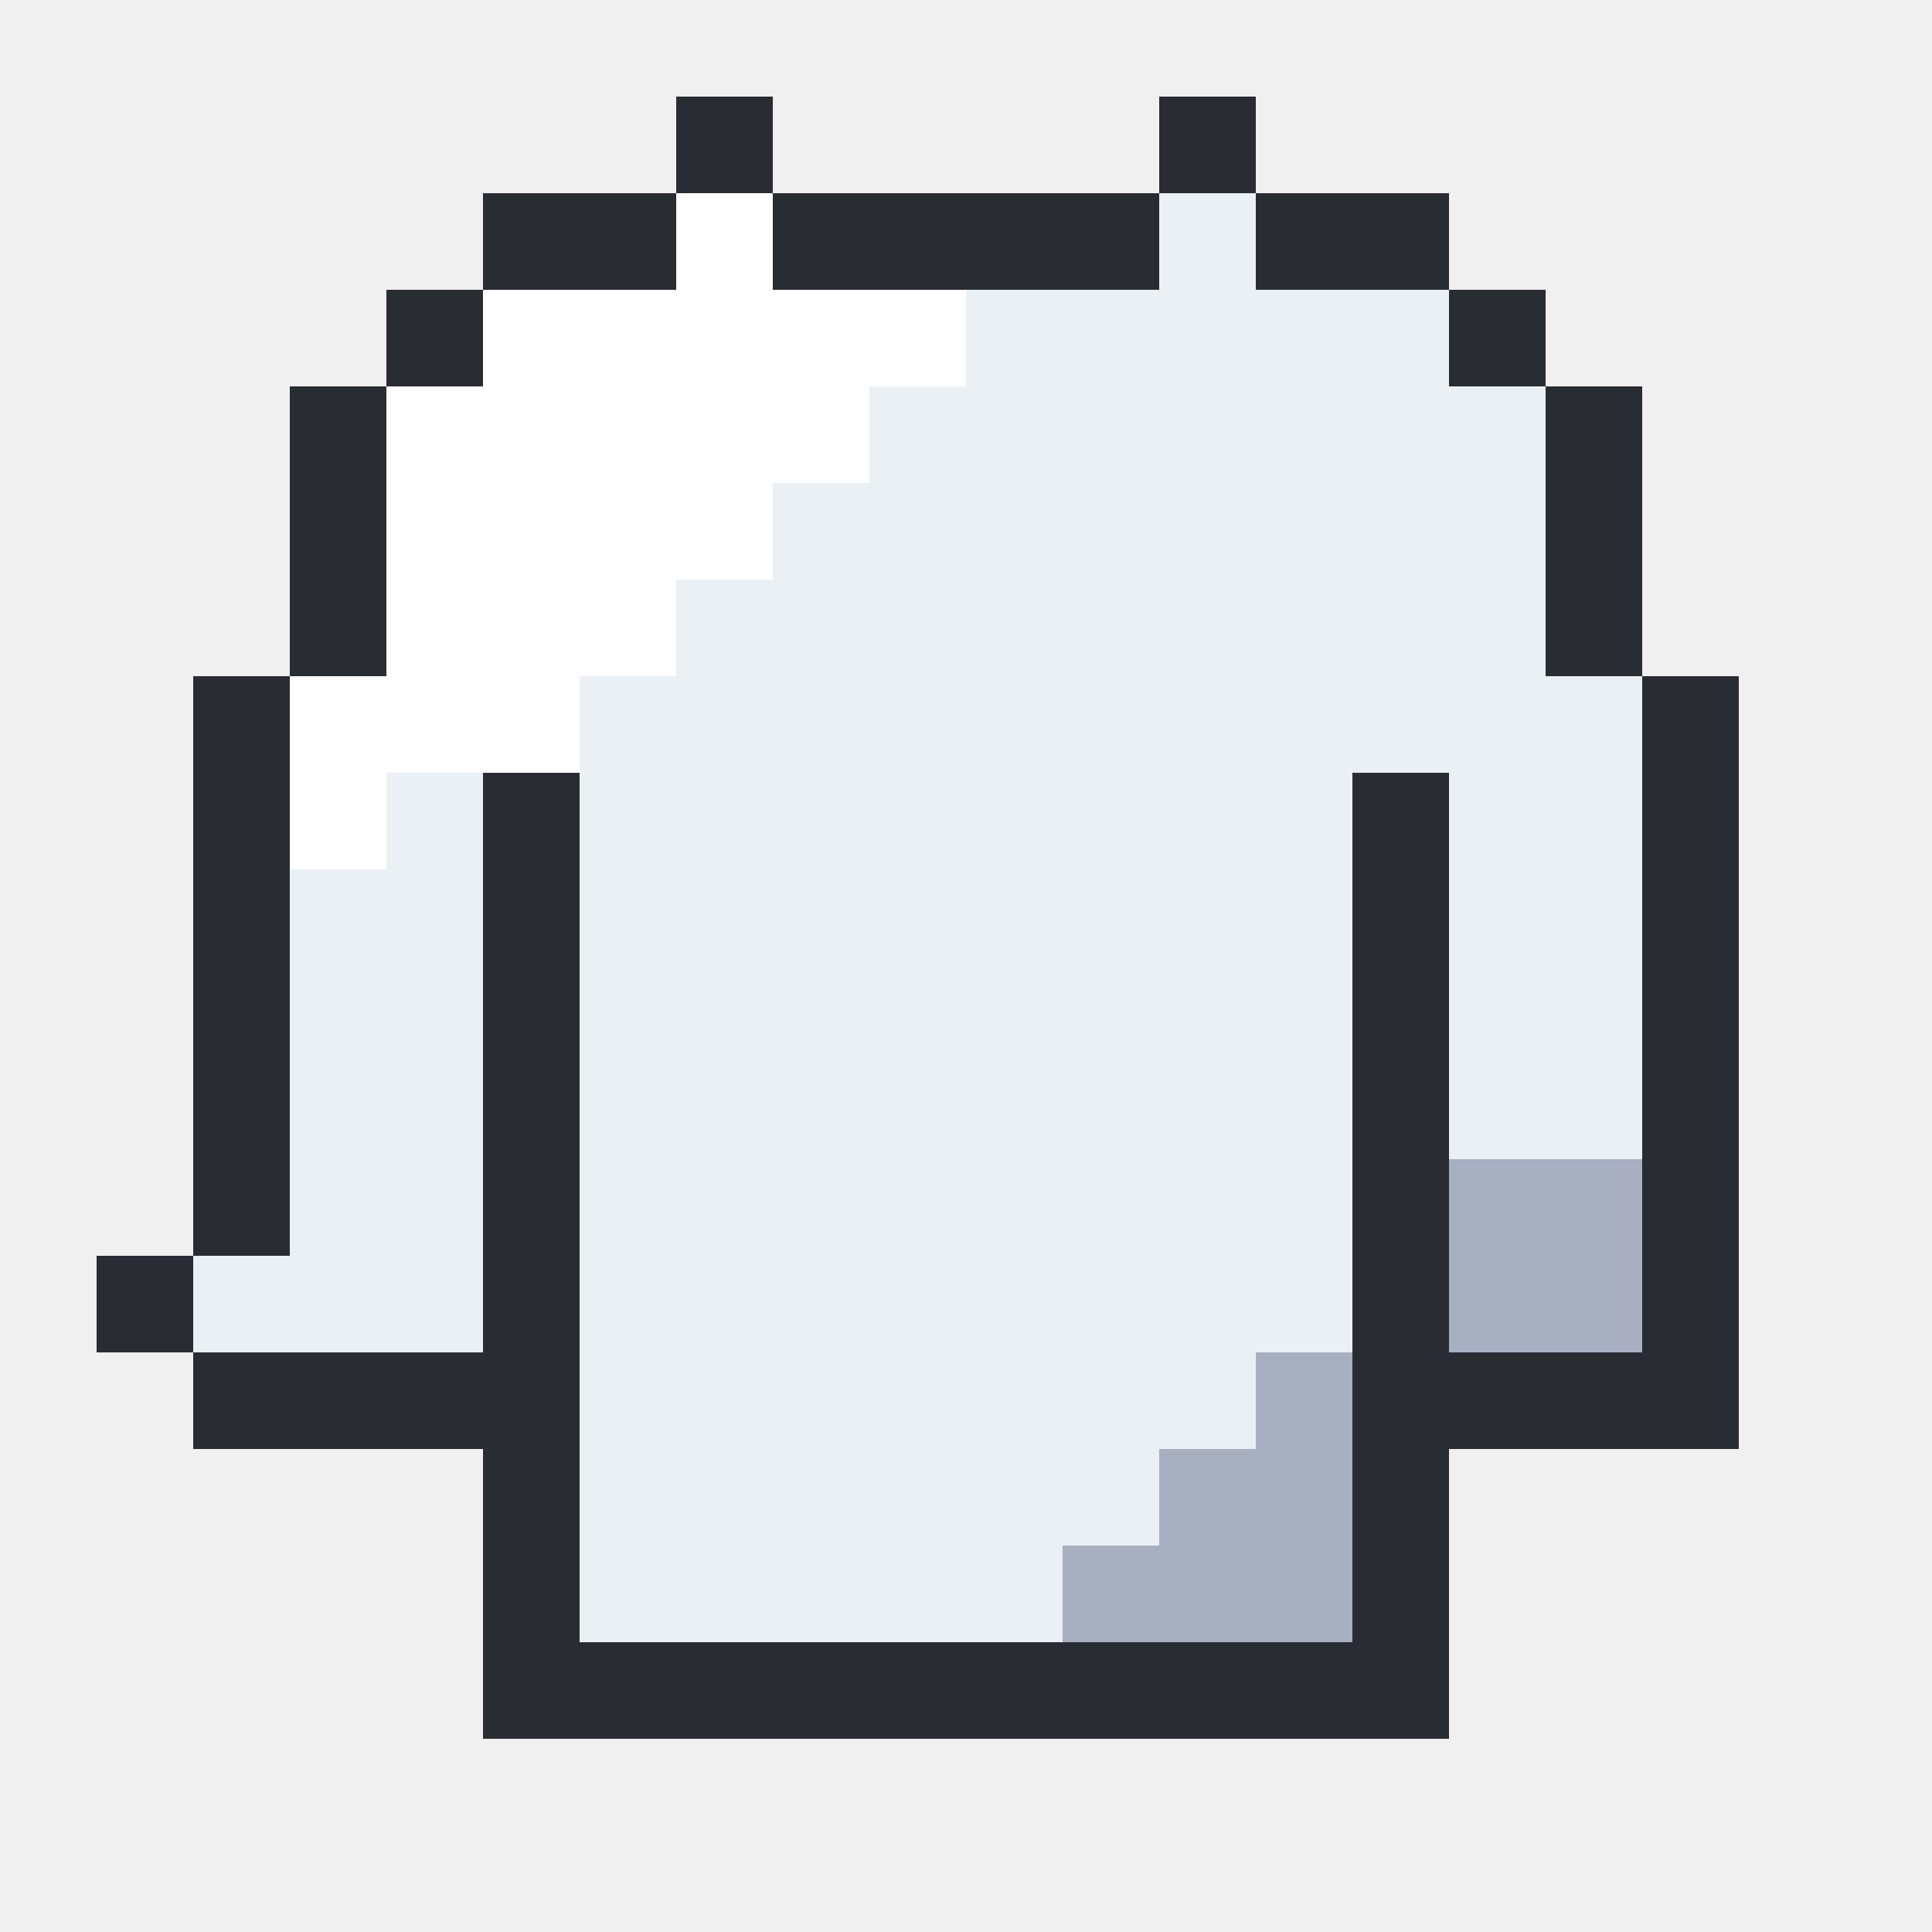
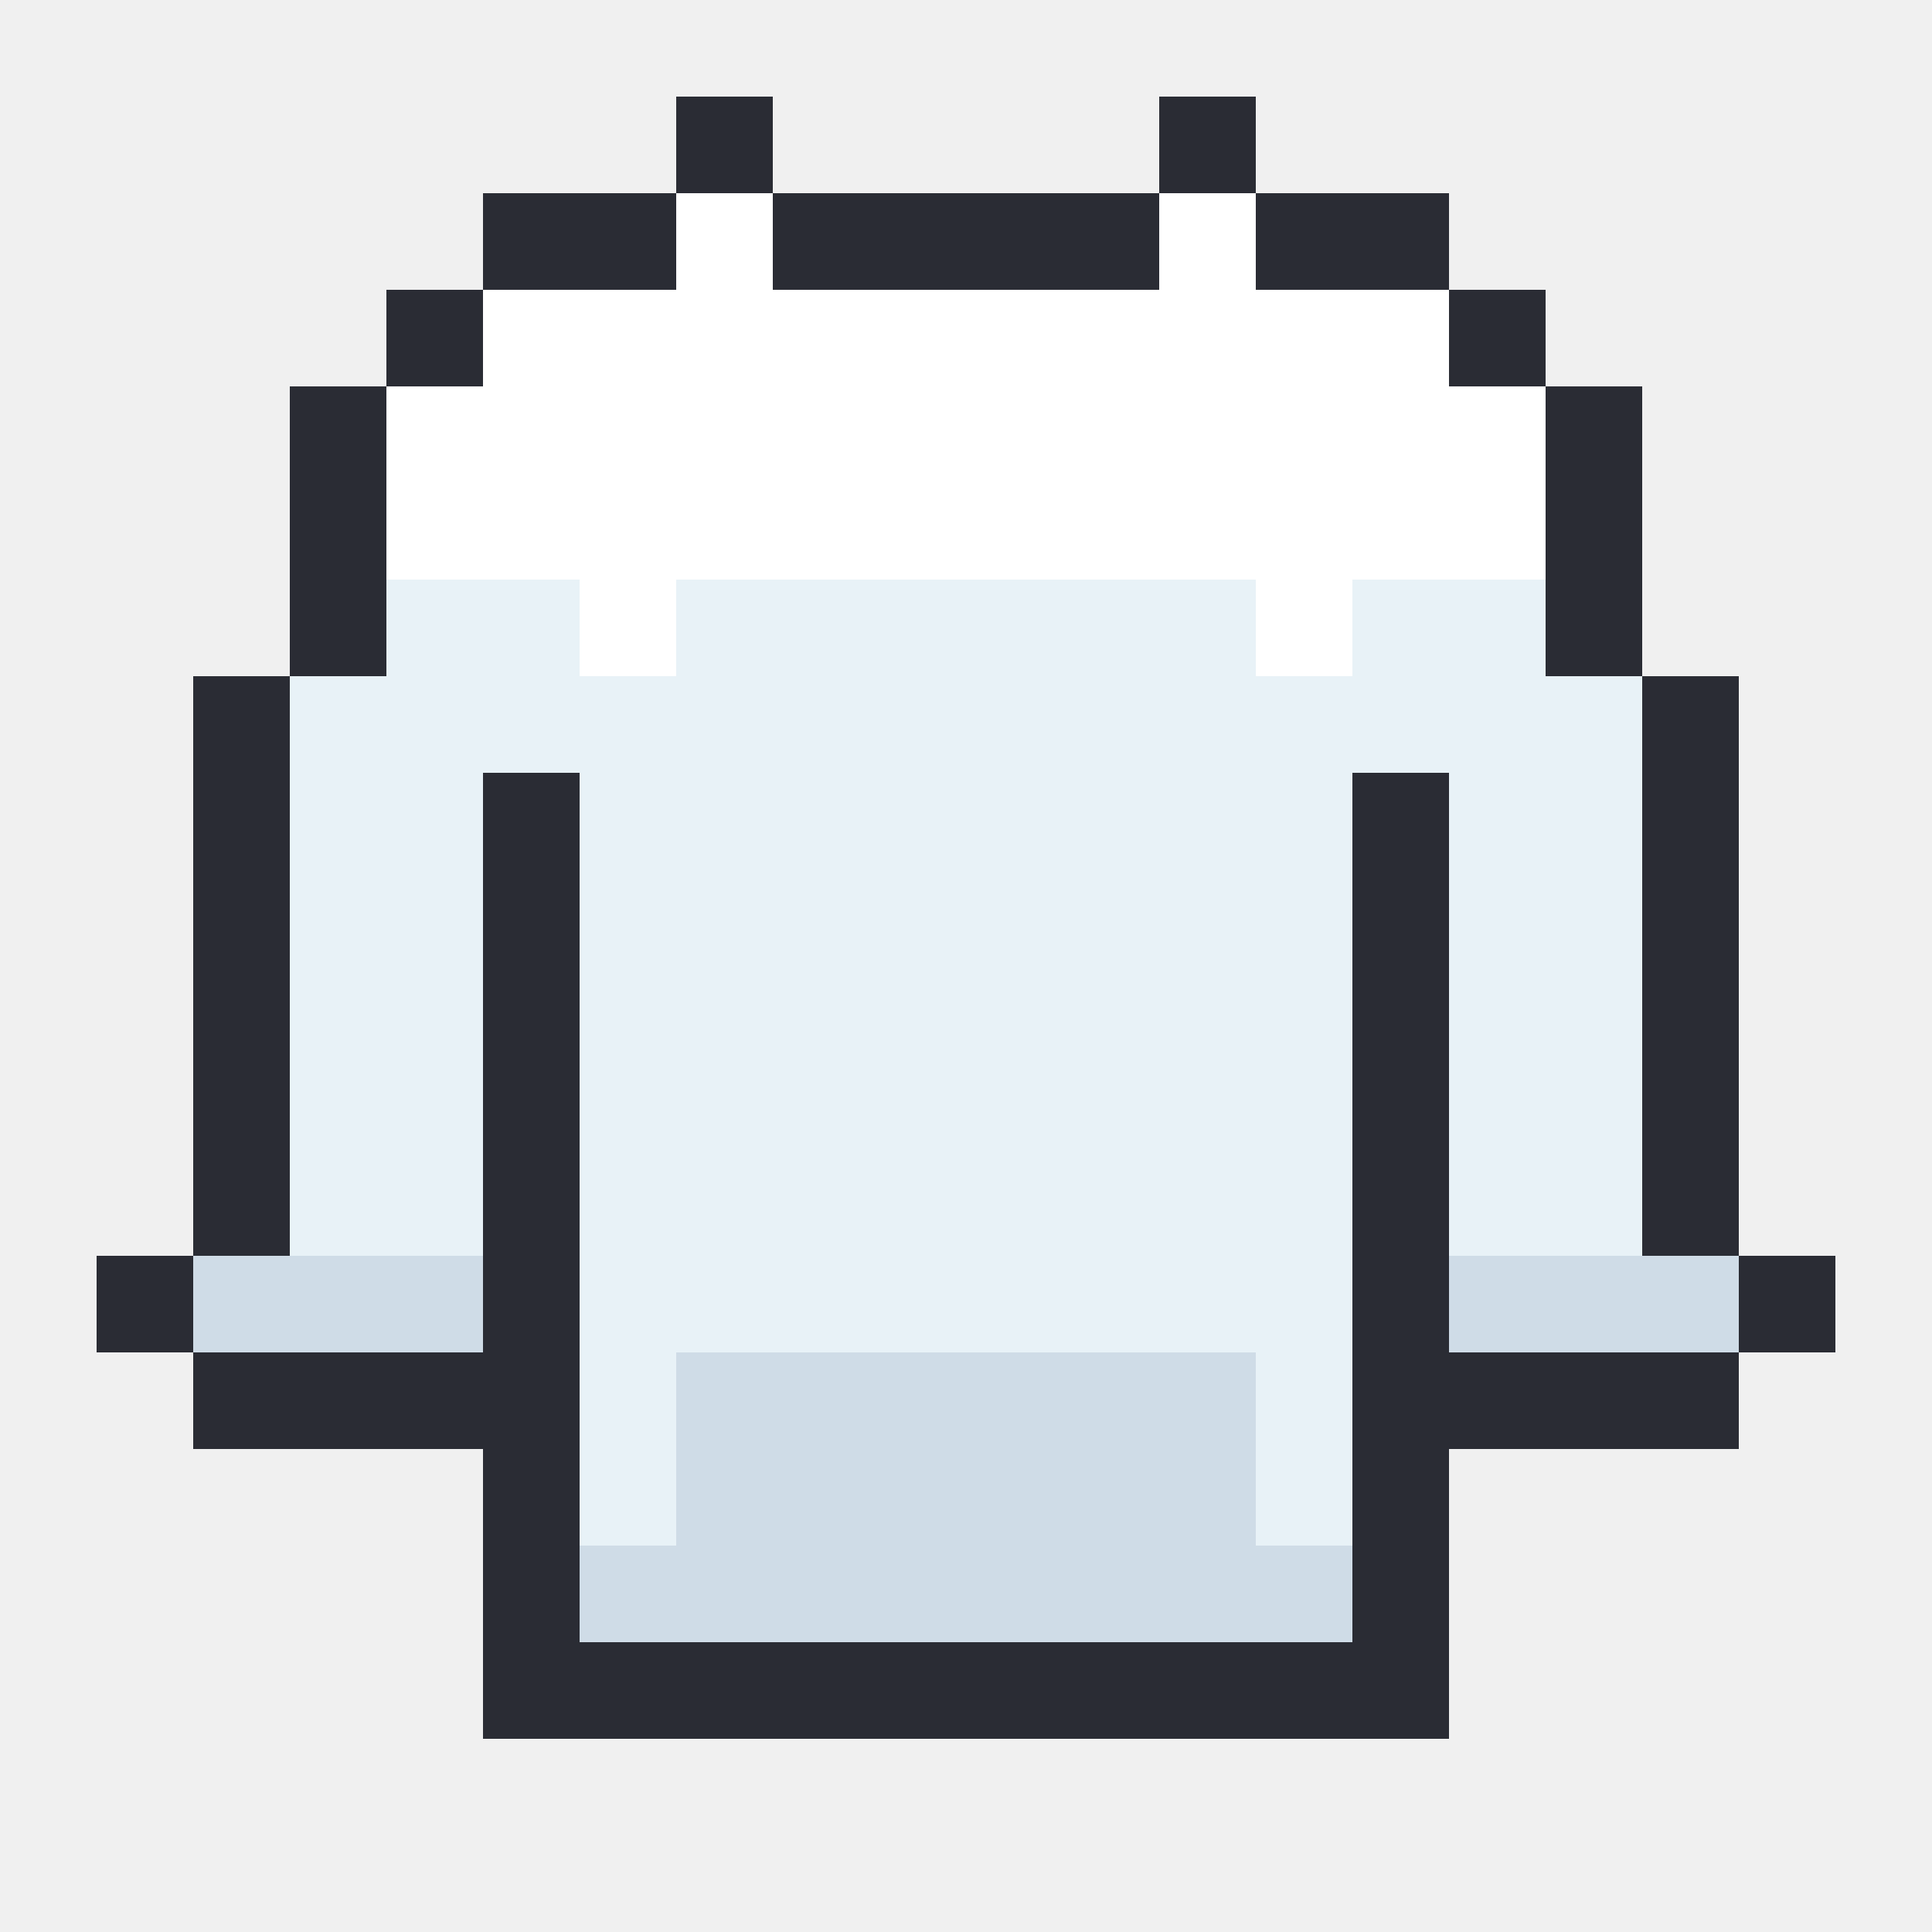
<svg xmlns="http://www.w3.org/2000/svg" viewBox="0 0 20 20" shape-rendering="crispEdges">
-   <path fill="#2a2c34" d="M7 1h1v1h-1zM12 1h1v1h-1zM5 2h2v1h-2zM8 2h4v1h-4zM13 2h2v1h-2zM4 3h1v1h-1zM15 3h1v1h-1zM3 4h1v1h-1zM16 4h1v1h-1zM3 5h1v1h-1zM16 5h1v1h-1zM3 6h1v1h-1zM16 6h1v1h-1zM2 7h1v1h-1zM17 7h1v1h-1zM2 8h1v1h-1zM5 8h1v1h-1zM14 8h1v1h-1zM17 8h1v1h-1zM2 9h1v1h-1zM5 9h1v1h-1zM14 9h1v1h-1zM17 9h1v1h-1zM2 10h1v1h-1zM5 10h1v1h-1zM14 10h1v1h-1zM17 10h1v1h-1zM2 11h1v1h-1zM5 11h1v1h-1zM14 11h1v1h-1zM17 11h1v1h-1zM2 12h1v1h-1zM5 12h1v1h-1zM14 12h1v1h-1zM17 12h1v1h-1zM1 13h1v1h-1zM5 13h1v1h-1zM14 13h1v1h-1zM17 13h1v1h-1zM2 14h4v1h-4zM14 14h4v1h-4zM5 15h1v1h-1zM14 15h1v1h-1zM5 16h1v1h-1zM14 16h1v1h-1zM5 17h10v1h-10z" />
-   <path fill="#ffffff" d="M7 2h1v1h-1zM5 3h5v1h-5zM4 4h5v1h-5zM4 5h4v1h-4zM4 6h3v1h-3zM3 7h3v1h-3zM3 8h1v1h-1z" />
-   <path fill="#ebf0f5" d="M12 2h1v1h-1zM10 3h5v1h-5zM9 4h7v1h-7zM8 5h8v1h-8zM7 6h9v1h-9zM6 7h11v1h-11zM4 8h1v1h-1zM6 8h8v1h-8zM15 8h2v1h-2zM3 9h2v1h-2zM6 9h8v1h-8zM15 9h2v1h-2zM3 10h2v1h-2zM6 10h8v1h-8zM15 10h2v1h-2zM3 11h2v1h-2zM6 11h8v1h-8zM15 11h2v1h-2zM3 12h2v1h-2zM6 12h8v1h-8zM2 13h3v1h-3zM6 13h8v1h-8zM6 14h7v1h-7zM6 15h6v1h-6zM6 16h5v1h-5z" />
-   <path fill="#a7afc1" d="M15 12h2v1h-2zM15 13h2v1h-2zM13 14h1v1h-1zM12 15h2v1h-2zM11 16h3v1h-3z" />
+   <path fill="#2a2c34" d="M7 1h1v1h-1zM12 1h1v1h-1zM5 2h2v1h-2zM8 2h4v1h-4zM13 2h2v1h-2zM4 3h1v1h-1zM15 3h1v1h-1zM3 4h1v1h-1zM16 4h1v1h-1zM3 5h1v1h-1zM16 5h1v1h-1zM3 6h1v1h-1zM16 6h1v1h-1zM2 7h1v1h-1zM17 7h1v1h-1zM2 8h1v1h-1zM5 8h1v1h-1zM14 8h1v1h-1zM17 8h1v1h-1zM2 9h1v1h-1zM5 9h1v1h-1zM14 9h1v1h-1zM17 9h1v1h-1zM2 10h1v1h-1zM5 10h1v1h-1zM14 10h1v1h-1zM17 10h1v1h-1zM2 11h1v1h-1zM5 11h1v1h-1zM14 11h1v1h-1zM17 11h1v1h-1zM2 12h1v1h-1zM5 12h1v1h-1zM14 12h1v1h-1zM17 12h1v1h-1zM1 13h1v1h-1zM5 13h1v1h-1zM14 13h1v1h-1zM18 13h1v1h-1zM2 14h4v1h-4zM14 14h4v1h-4zM5 15h1v1h-1zM14 15h1v1h-1zM5 16h1v1h-1zM14 16h1v1h-1zM5 17h10v1h-10z" />
+   <path fill="#ffffff" d="M7 2h1v1h-1zM12 2h1v1h-1zM5 3h10v1h-10zM4 4h12v1h-12zM4 5h12v1h-12zM6 6h1v1h-1zM13 6h1v1h-1z" />
+   <path fill="#e8f2f7" d="M4 6h2v1h-2zM7 6h6v1h-6zM14 6h2v1h-2zM3 7h14v1h-14zM3 8h2v1h-2zM6 8h8v1h-8zM15 8h2v1h-2zM3 9h2v1h-2zM6 9h8v1h-8zM15 9h2v1h-2zM3 10h2v1h-2zM6 10h8v1h-8zM15 10h2v1h-2zM3 11h2v1h-2zM6 11h8v1h-8zM15 11h2v1h-2zM3 12h2v1h-2zM6 12h8v1h-8zM15 12h2v1h-2zM6 13h8v1h-8zM6 14h1v1h-1zM13 14h1v1h-1zM6 15h1v1h-1zM13 15h1v1h-1z" />
+   <path fill="#cfdce7" d="M2 13h3v1h-3zM15 13h3v1h-3zM7 14h6v1h-6zM7 15h6v1h-6zM6 16h8v1h-8z" />
</svg>
